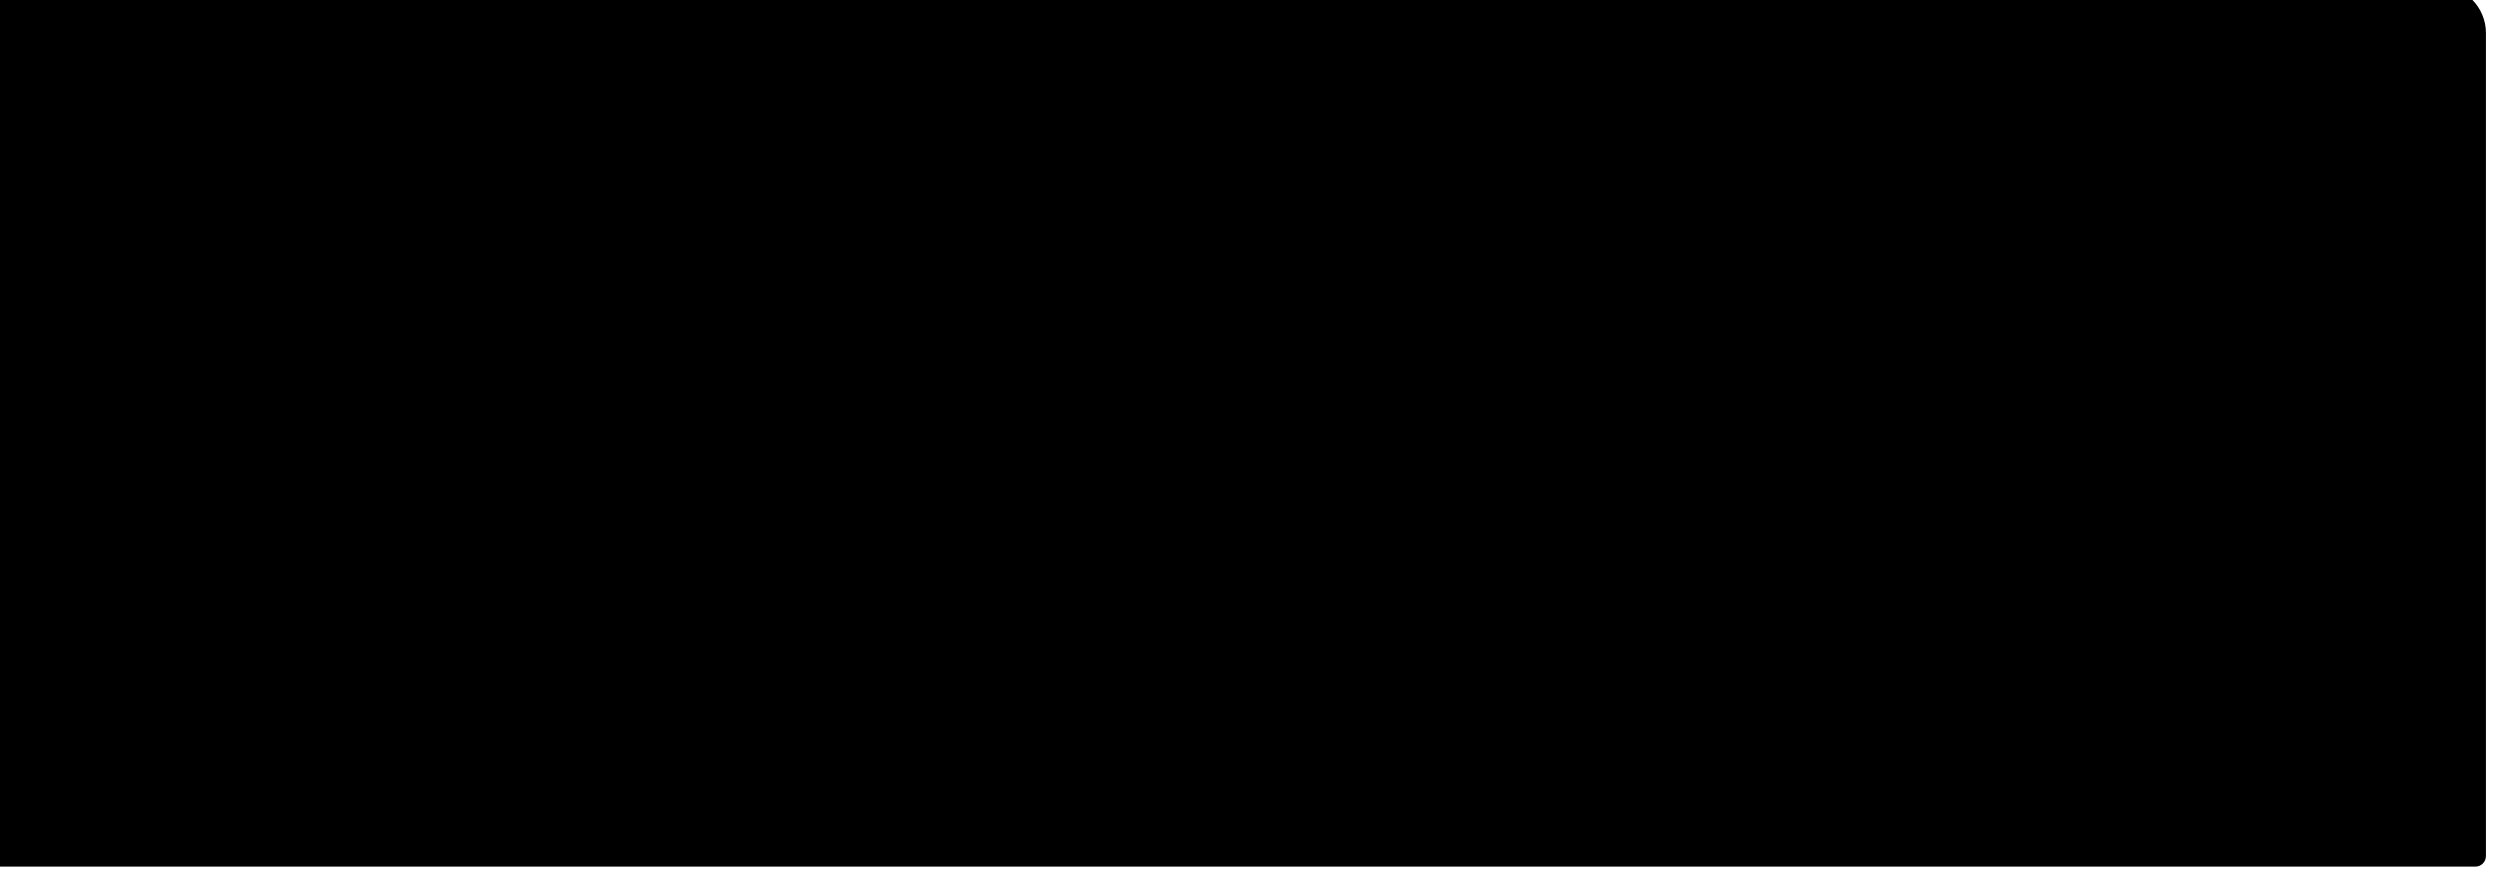
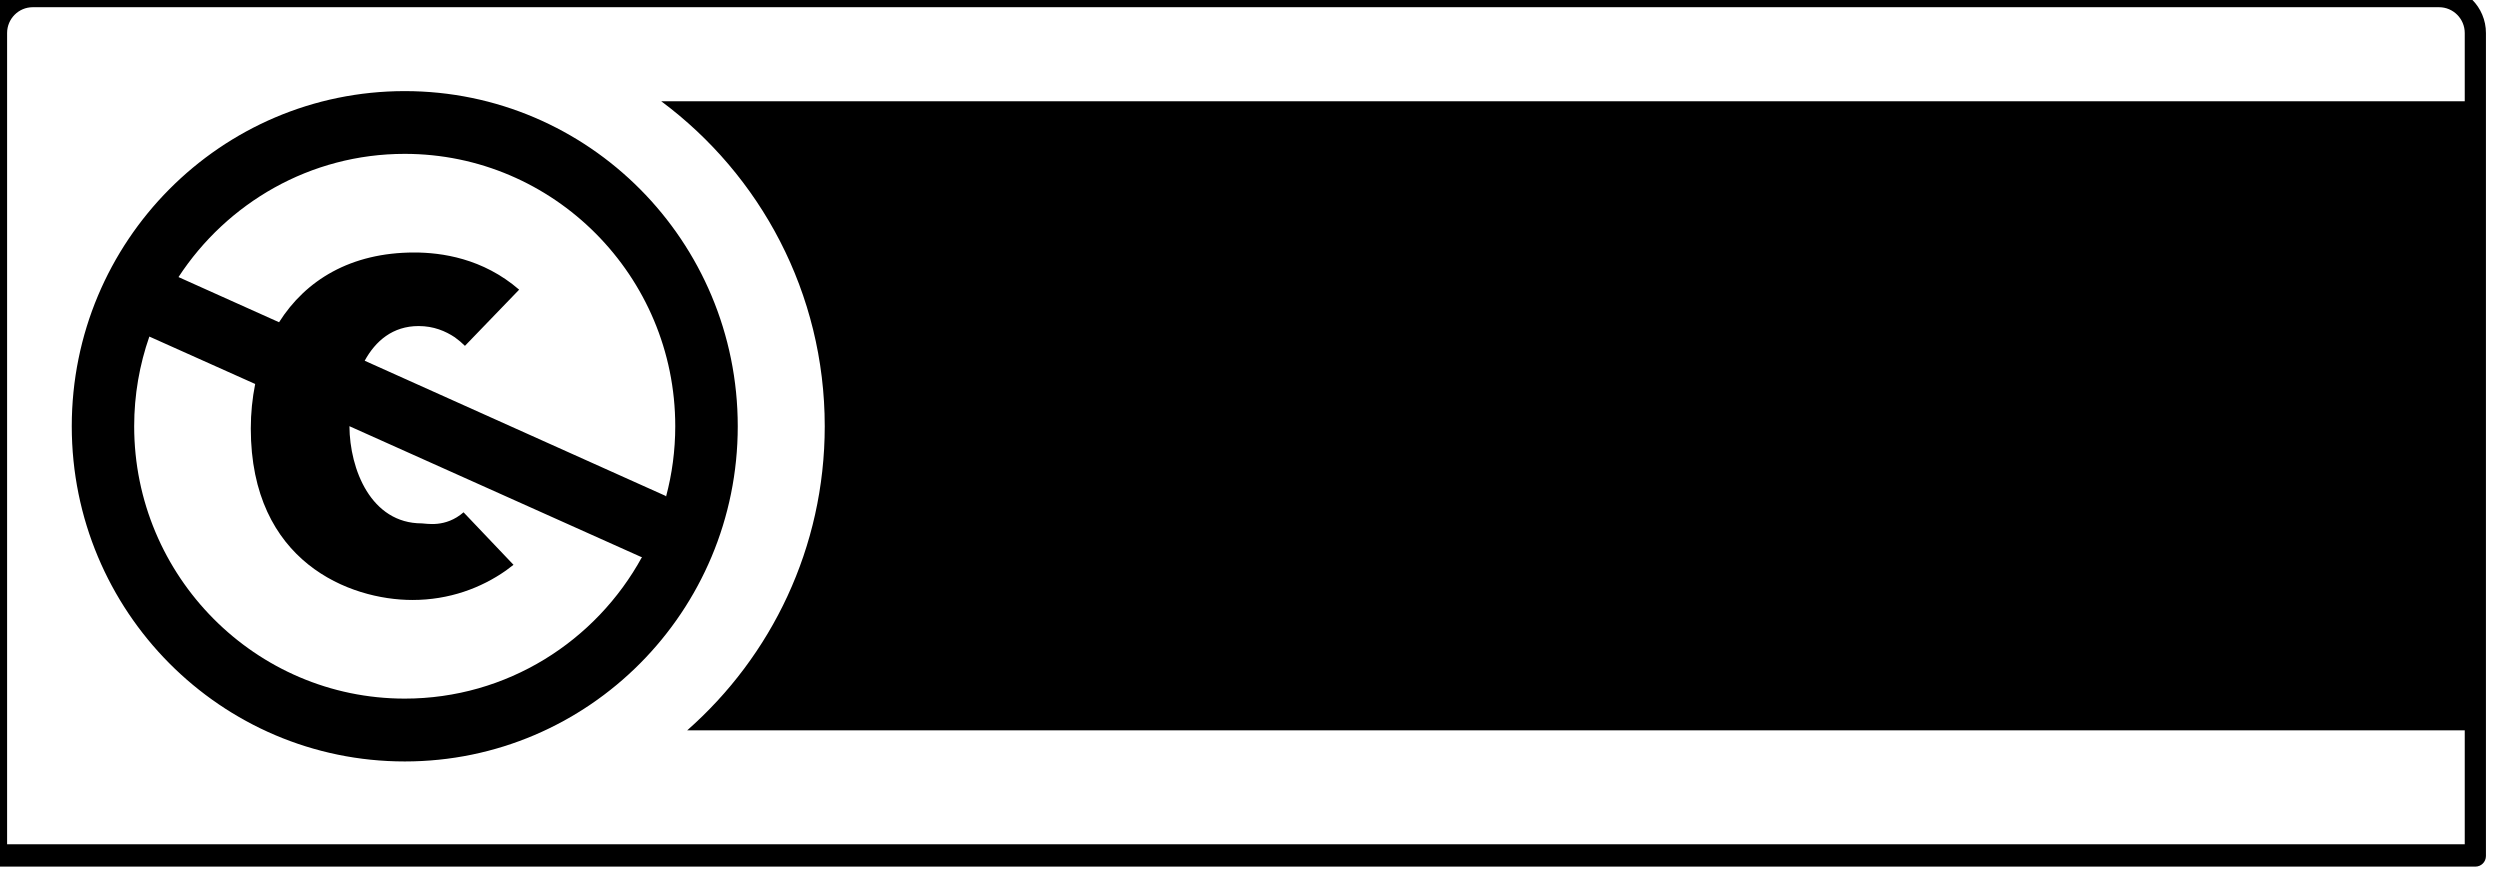
<svg xmlns="http://www.w3.org/2000/svg" id="licenseimg" version="1.1" viewBox="0.995 1.495 88 31" enable-background="new 0.995 1.495 88 31" xml:space="preserve">
  <g>
-     <path d="M2.803,1.481L85.928,1.63c1.162,0,2.199-0.173,2.199,2.333l-0.103,27.554H0.705V3.861   C0.705,2.626,0.823,1.481,2.803,1.481z" />
+     <path fill="transparent" d="M2.803,1.481L85.928,1.63c1.162,0,2.199-0.173,2.199,2.333l-0.103,27.554H0.705V3.861   C0.705,2.626,0.823,1.481,2.803,1.481z" />
    <g>
-       <ellipse cx="14.887" cy="16.501" rx="11.101" ry="11.172" />
+       <ellipse fill="transparent" cx="14.887" cy="16.501" rx="11.101" ry="11.172" />
    </g>
    <path fill="inherit" d="M24.271,5.06c3.484,2.592,5.754,6.744,5.755,11.44c-0.001,4.272-1.88,8.095-4.842,10.703h62.853V5.06H24.271z" />
    <path fill="inherit" d="M15.242,4.702C8.769,4.702,3.521,9.984,3.521,16.5c0,6.515,5.248,11.798,11.722,11.798c6.473,0,11.721-5.283,11.721-11.798   C26.963,9.984,21.715,4.702,15.242,4.702z M15.242,26.086c-5.252,0-9.524-4.302-9.524-9.586c0-1.106,0.189-2.169,0.534-3.158   l3.725,1.669c-0.1,0.503-0.154,1.026-0.154,1.567c0,4.709,3.492,6.036,5.689,6.036c1.297,0,2.418-0.422,3.296-1.039   c0.092-0.066,0.179-0.133,0.262-0.199l-1.758-1.848c-0.64,0.556-1.313,0.39-1.47,0.39c-1.788,0-2.537-1.899-2.547-3.421   l10.266,4.602c0.012,0.002,0.022,0.002,0.032,0.004C21.973,24.069,18.837,26.086,15.242,26.086z M24.419,18.948l-10.587-4.755   c0.382-0.698,0.989-1.221,1.898-1.221c0.528,0,0.946,0.177,1.276,0.397c0.137,0.1,0.255,0.2,0.355,0.3l1.908-1.978   c-1.281-1.108-2.739-1.308-3.692-1.308c-2.239,0-3.824,0.976-4.759,2.455l-3.54-1.59c1.704-2.608,4.636-4.337,7.963-4.337   c5.251,0,9.523,4.3,9.523,9.587c0,0.854-0.113,1.685-0.323,2.474C24.434,18.965,24.428,18.957,24.419,18.948z" />
    <g>
-       <path d="M36.739,8.557c0.392,0,0.728,0.059,1.002,0.173c0.276,0.116,0.5,0.268,0.674,0.456    c0.173,0.189,0.299,0.405,0.379,0.647c0.079,0.241,0.118,0.493,0.118,0.753c0,0.253-0.039,0.503-0.118,0.749    c-0.08,0.244-0.206,0.462-0.379,0.65c-0.174,0.188-0.397,0.341-0.674,0.456c-0.274,0.115-0.61,0.173-1.002,0.173h-1.452v2.267    h-1.382V8.557H36.739z M36.36,11.533c0.158,0,0.312-0.012,0.457-0.035c0.147-0.023,0.276-0.069,0.388-0.137    c0.111-0.068,0.201-0.164,0.269-0.288c0.068-0.124,0.101-0.287,0.101-0.487c0-0.201-0.033-0.363-0.101-0.488    c-0.067-0.123-0.157-0.22-0.269-0.286c-0.111-0.069-0.24-0.114-0.388-0.138c-0.146-0.024-0.299-0.036-0.457-0.036h-1.073v1.896    L36.36,11.533L36.36,11.533z" />
-       <path d="M44.751,14.398c-0.476,0.417-1.133,0.625-1.972,0.625c-0.851,0-1.509-0.207-1.976-0.62    c-0.466-0.413-0.699-1.052-0.699-1.913V8.557h1.381v3.934c0,0.171,0.016,0.339,0.045,0.506c0.029,0.165,0.091,0.311,0.185,0.438    c0.094,0.125,0.225,0.229,0.392,0.309c0.167,0.08,0.392,0.119,0.673,0.119c0.493,0,0.833-0.109,1.021-0.332    c0.188-0.221,0.282-0.568,0.282-1.04V8.557h1.382v3.934C45.464,13.346,45.226,13.982,44.751,14.398z" />
-       <path d="M50.069,8.557c0.301,0,0.572,0.027,0.817,0.081c0.246,0.053,0.459,0.14,0.636,0.26    c0.176,0.121,0.312,0.282,0.407,0.483c0.099,0.201,0.146,0.45,0.146,0.745c0,0.318-0.071,0.584-0.217,0.796    c-0.144,0.212-0.355,0.388-0.637,0.522c0.387,0.112,0.676,0.309,0.865,0.589c0.191,0.281,0.286,0.619,0.286,1.015    c0,0.319-0.062,0.595-0.185,0.829c-0.123,0.232-0.289,0.422-0.498,0.57c-0.207,0.148-0.445,0.257-0.713,0.328    c-0.269,0.07-0.541,0.105-0.822,0.105H47.11V8.557H50.069z M49.896,11.117c0.246,0,0.447-0.059,0.606-0.178    c0.157-0.118,0.237-0.309,0.237-0.576c0-0.147-0.026-0.269-0.08-0.362c-0.053-0.095-0.122-0.168-0.211-0.222    c-0.088-0.053-0.188-0.09-0.303-0.109c-0.115-0.022-0.233-0.032-0.356-0.032h-1.294v1.479H49.896z M49.974,13.802    c0.135,0,0.264-0.014,0.387-0.04c0.125-0.026,0.231-0.072,0.326-0.133c0.094-0.062,0.168-0.147,0.227-0.254    c0.056-0.104,0.083-0.241,0.083-0.406c0-0.325-0.093-0.557-0.271-0.696c-0.184-0.138-0.425-0.208-0.724-0.208h-1.505v1.737H49.974    z" />
-       <path d="M55.142,8.557v5.155h3.062v1.169H53.76V8.557H55.142z" />
-       <path d="M60.748,8.557v6.324h-1.382V8.557H60.748z" />
-       <path d="M66.45,10.244c-0.082-0.132-0.184-0.248-0.307-0.349c-0.125-0.101-0.265-0.179-0.421-0.235    c-0.153-0.057-0.315-0.085-0.487-0.085c-0.312,0-0.574,0.062-0.791,0.183c-0.217,0.12-0.396,0.283-0.527,0.486    c-0.137,0.204-0.232,0.436-0.296,0.695c-0.062,0.26-0.093,0.529-0.093,0.806c0,0.267,0.031,0.525,0.093,0.776    s0.159,0.477,0.296,0.677c0.134,0.201,0.311,0.361,0.527,0.483c0.217,0.12,0.479,0.181,0.791,0.181    c0.424,0,0.754-0.129,0.99-0.389c0.236-0.26,0.383-0.602,0.437-1.028h1.337c-0.034,0.396-0.126,0.753-0.271,1.072    c-0.146,0.318-0.34,0.591-0.58,0.815c-0.24,0.224-0.521,0.395-0.846,0.513c-0.322,0.119-0.678,0.178-1.064,0.178    c-0.48,0-0.914-0.084-1.299-0.252c-0.383-0.17-0.709-0.399-0.972-0.696c-0.265-0.295-0.468-0.641-0.606-1.04    c-0.143-0.399-0.213-0.829-0.213-1.29c0-0.472,0.07-0.91,0.213-1.314c0.141-0.404,0.344-0.757,0.606-1.058    c0.263-0.302,0.589-0.537,0.972-0.709c0.385-0.172,0.816-0.258,1.299-0.258c0.347,0,0.675,0.051,0.98,0.15    c0.309,0.102,0.583,0.248,0.827,0.439c0.243,0.191,0.444,0.43,0.603,0.713c0.16,0.283,0.258,0.608,0.301,0.974H66.61    C66.586,10.523,66.532,10.377,66.45,10.244z" />
-       <path d="M36.615,17.415c0.405,0,0.782,0.064,1.131,0.193c0.35,0.131,0.651,0.326,0.906,0.586    s0.455,0.584,0.599,0.975c0.144,0.389,0.216,0.848,0.216,1.372c0,0.462-0.059,0.888-0.176,1.274    c-0.118,0.391-0.295,0.728-0.532,1.012c-0.238,0.283-0.534,0.506-0.89,0.668c-0.354,0.162-0.772,0.244-1.254,0.244h-2.71v-6.324    H36.615z M36.519,22.569c0.199,0,0.393-0.031,0.581-0.097s0.354-0.174,0.502-0.323c0.146-0.151,0.264-0.349,0.352-0.59    c0.088-0.242,0.132-0.537,0.132-0.887c0-0.316-0.031-0.605-0.093-0.863c-0.062-0.257-0.162-0.478-0.304-0.658    c-0.141-0.186-0.326-0.324-0.559-0.422c-0.231-0.099-0.517-0.146-0.858-0.146h-0.984v3.984h1.231V22.569z" />
-       <path d="M40.8,19.289c0.141-0.405,0.344-0.759,0.606-1.06c0.265-0.304,0.589-0.537,0.973-0.709    c0.385-0.172,0.816-0.258,1.298-0.258c0.487,0,0.921,0.086,1.303,0.258c0.383,0.172,0.705,0.405,0.969,0.709    c0.265,0.301,0.467,0.652,0.605,1.06c0.143,0.403,0.213,0.843,0.213,1.313c0,0.461-0.07,0.892-0.213,1.288    c-0.141,0.397-0.343,0.746-0.605,1.041c-0.264,0.296-0.586,0.526-0.969,0.694c-0.382,0.168-0.814,0.253-1.303,0.253    c-0.481,0-0.913-0.085-1.298-0.253c-0.384-0.168-0.708-0.398-0.973-0.694c-0.263-0.295-0.466-0.644-0.606-1.041    c-0.141-0.396-0.211-0.827-0.211-1.288C40.589,20.132,40.659,19.692,40.8,19.289z M42.062,21.378    c0.062,0.252,0.16,0.479,0.295,0.68c0.135,0.199,0.312,0.36,0.527,0.48c0.218,0.121,0.481,0.184,0.792,0.184    c0.312,0,0.576-0.062,0.792-0.184c0.219-0.12,0.395-0.281,0.529-0.48c0.134-0.201,0.232-0.428,0.295-0.68    c0.062-0.25,0.092-0.509,0.092-0.773c0-0.276-0.029-0.547-0.092-0.807c-0.062-0.261-0.161-0.49-0.295-0.695    c-0.137-0.203-0.312-0.365-0.529-0.486c-0.216-0.12-0.48-0.182-0.792-0.182c-0.311,0-0.574,0.062-0.792,0.182    c-0.216,0.121-0.393,0.283-0.527,0.486c-0.135,0.205-0.233,0.437-0.295,0.695s-0.093,0.527-0.093,0.807    C41.97,20.869,42.001,21.128,42.062,21.378z" />
-       <path d="M50.092,17.415l1.47,4.35h0.021l1.391-4.35h1.944v6.324h-1.294v-4.482h-0.019l-1.541,4.482h-1.062    l-1.54-4.438h-0.019v4.438h-1.295v-6.324H50.092z" />
-       <path d="M59.765,17.415l2.35,6.324h-1.436l-0.475-1.408h-2.35l-0.494,1.408h-1.392l2.377-6.324H59.765z     M59.844,21.295l-0.793-2.321h-0.019l-0.816,2.321H59.844L59.844,21.295z" />
-       <path d="M64.547,17.415v6.324h-1.382v-6.324H64.547z" />
-       <path d="M67.603,17.415l2.623,4.242h0.018v-4.242h1.295v6.324h-1.383l-2.613-4.234h-0.018v4.234h-1.295v-6.324    H67.603z" />
+       <path fill="transparent" d="M36.739,8.557c0.392,0,0.728,0.059,1.002,0.173c0.276,0.116,0.5,0.268,0.674,0.456    c0.173,0.189,0.299,0.405,0.379,0.647c0.079,0.241,0.118,0.493,0.118,0.753c0,0.253-0.039,0.503-0.118,0.749    c-0.08,0.244-0.206,0.462-0.379,0.65c-0.174,0.188-0.397,0.341-0.674,0.456c-0.274,0.115-0.61,0.173-1.002,0.173h-1.452v2.267    h-1.382V8.557H36.739z M36.36,11.533c0.158,0,0.312-0.012,0.457-0.035c0.147-0.023,0.276-0.069,0.388-0.137    c0.111-0.068,0.201-0.164,0.269-0.288c0.068-0.124,0.101-0.287,0.101-0.487c0-0.201-0.033-0.363-0.101-0.488    c-0.067-0.123-0.157-0.22-0.269-0.286c-0.111-0.069-0.24-0.114-0.388-0.138c-0.146-0.024-0.299-0.036-0.457-0.036h-1.073v1.896    L36.36,11.533L36.36,11.533z" />
+       <path fill="transparent" d="M44.751,14.398c-0.476,0.417-1.133,0.625-1.972,0.625c-0.851,0-1.509-0.207-1.976-0.62    c-0.466-0.413-0.699-1.052-0.699-1.913V8.557h1.381v3.934c0,0.171,0.016,0.339,0.045,0.506c0.029,0.165,0.091,0.311,0.185,0.438    c0.094,0.125,0.225,0.229,0.392,0.309c0.167,0.08,0.392,0.119,0.673,0.119c0.493,0,0.833-0.109,1.021-0.332    c0.188-0.221,0.282-0.568,0.282-1.04V8.557h1.382v3.934C45.464,13.346,45.226,13.982,44.751,14.398z" />
+       <path fill="transparent" d="M50.069,8.557c0.301,0,0.572,0.027,0.817,0.081c0.246,0.053,0.459,0.14,0.636,0.26    c0.176,0.121,0.312,0.282,0.407,0.483c0.099,0.201,0.146,0.45,0.146,0.745c0,0.318-0.071,0.584-0.217,0.796    c-0.144,0.212-0.355,0.388-0.637,0.522c0.387,0.112,0.676,0.309,0.865,0.589c0.191,0.281,0.286,0.619,0.286,1.015    c0,0.319-0.062,0.595-0.185,0.829c-0.123,0.232-0.289,0.422-0.498,0.57c-0.207,0.148-0.445,0.257-0.713,0.328    c-0.269,0.07-0.541,0.105-0.822,0.105H47.11V8.557H50.069z M49.896,11.117c0.246,0,0.447-0.059,0.606-0.178    c0.157-0.118,0.237-0.309,0.237-0.576c0-0.147-0.026-0.269-0.08-0.362c-0.053-0.095-0.122-0.168-0.211-0.222    c-0.088-0.053-0.188-0.09-0.303-0.109c-0.115-0.022-0.233-0.032-0.356-0.032h-1.294v1.479H49.896z M49.974,13.802    c0.135,0,0.264-0.014,0.387-0.04c0.125-0.026,0.231-0.072,0.326-0.133c0.094-0.062,0.168-0.147,0.227-0.254    c0.056-0.104,0.083-0.241,0.083-0.406c0-0.325-0.093-0.557-0.271-0.696c-0.184-0.138-0.425-0.208-0.724-0.208h-1.505v1.737H49.974    z" />
+       <path fill="transparent" d="M55.142,8.557v5.155h3.062v1.169H53.76V8.557H55.142z" />
+       <path fill="transparent" d="M60.748,8.557v6.324h-1.382V8.557H60.748z" />
+       <path fill="transparent" d="M66.45,10.244c-0.082-0.132-0.184-0.248-0.307-0.349c-0.125-0.101-0.265-0.179-0.421-0.235    c-0.153-0.057-0.315-0.085-0.487-0.085c-0.312,0-0.574,0.062-0.791,0.183c-0.217,0.12-0.396,0.283-0.527,0.486    c-0.137,0.204-0.232,0.436-0.296,0.695c-0.062,0.26-0.093,0.529-0.093,0.806c0,0.267,0.031,0.525,0.093,0.776    s0.159,0.477,0.296,0.677c0.134,0.201,0.311,0.361,0.527,0.483c0.217,0.12,0.479,0.181,0.791,0.181    c0.424,0,0.754-0.129,0.99-0.389c0.236-0.26,0.383-0.602,0.437-1.028h1.337c-0.034,0.396-0.126,0.753-0.271,1.072    c-0.146,0.318-0.34,0.591-0.58,0.815c-0.24,0.224-0.521,0.395-0.846,0.513c-0.322,0.119-0.678,0.178-1.064,0.178    c-0.48,0-0.914-0.084-1.299-0.252c-0.383-0.17-0.709-0.399-0.972-0.696c-0.265-0.295-0.468-0.641-0.606-1.04    c-0.143-0.399-0.213-0.829-0.213-1.29c0-0.472,0.07-0.91,0.213-1.314c0.141-0.404,0.344-0.757,0.606-1.058    c0.263-0.302,0.589-0.537,0.972-0.709c0.385-0.172,0.816-0.258,1.299-0.258c0.347,0,0.675,0.051,0.98,0.15    c0.309,0.102,0.583,0.248,0.827,0.439c0.243,0.191,0.444,0.43,0.603,0.713c0.16,0.283,0.258,0.608,0.301,0.974H66.61    C66.586,10.523,66.532,10.377,66.45,10.244z" />
+       <path fill="transparent" d="M36.615,17.415c0.405,0,0.782,0.064,1.131,0.193c0.35,0.131,0.651,0.326,0.906,0.586    s0.455,0.584,0.599,0.975c0.144,0.389,0.216,0.848,0.216,1.372c0,0.462-0.059,0.888-0.176,1.274    c-0.118,0.391-0.295,0.728-0.532,1.012c-0.238,0.283-0.534,0.506-0.89,0.668c-0.354,0.162-0.772,0.244-1.254,0.244h-2.71v-6.324    H36.615z M36.519,22.569c0.199,0,0.393-0.031,0.581-0.097s0.354-0.174,0.502-0.323c0.146-0.151,0.264-0.349,0.352-0.59    c0.088-0.242,0.132-0.537,0.132-0.887c0-0.316-0.031-0.605-0.093-0.863c-0.062-0.257-0.162-0.478-0.304-0.658    c-0.141-0.186-0.326-0.324-0.559-0.422c-0.231-0.099-0.517-0.146-0.858-0.146h-0.984v3.984h1.231V22.569z" />
+       <path fill="transparent" d="M40.8,19.289c0.141-0.405,0.344-0.759,0.606-1.06c0.265-0.304,0.589-0.537,0.973-0.709    c0.385-0.172,0.816-0.258,1.298-0.258c0.487,0,0.921,0.086,1.303,0.258c0.383,0.172,0.705,0.405,0.969,0.709    c0.265,0.301,0.467,0.652,0.605,1.06c0.143,0.403,0.213,0.843,0.213,1.313c0,0.461-0.07,0.892-0.213,1.288    c-0.141,0.397-0.343,0.746-0.605,1.041c-0.264,0.296-0.586,0.526-0.969,0.694c-0.382,0.168-0.814,0.253-1.303,0.253    c-0.481,0-0.913-0.085-1.298-0.253c-0.384-0.168-0.708-0.398-0.973-0.694c-0.263-0.295-0.466-0.644-0.606-1.041    c-0.141-0.396-0.211-0.827-0.211-1.288C40.589,20.132,40.659,19.692,40.8,19.289z M42.062,21.378    c0.062,0.252,0.16,0.479,0.295,0.68c0.135,0.199,0.312,0.36,0.527,0.48c0.218,0.121,0.481,0.184,0.792,0.184    c0.312,0,0.576-0.062,0.792-0.184c0.219-0.12,0.395-0.281,0.529-0.48c0.134-0.201,0.232-0.428,0.295-0.68    c0.062-0.25,0.092-0.509,0.092-0.773c0-0.276-0.029-0.547-0.092-0.807c-0.062-0.261-0.161-0.49-0.295-0.695    c-0.137-0.203-0.312-0.365-0.529-0.486c-0.216-0.12-0.48-0.182-0.792-0.182c-0.311,0-0.574,0.062-0.792,0.182    c-0.216,0.121-0.393,0.283-0.527,0.486c-0.135,0.205-0.233,0.437-0.295,0.695s-0.093,0.527-0.093,0.807    C41.97,20.869,42.001,21.128,42.062,21.378z" />
+       <path fill="transparent" d="M50.092,17.415l1.47,4.35h0.021l1.391-4.35h1.944v6.324h-1.294v-4.482h-0.019l-1.541,4.482h-1.062    l-1.54-4.438h-0.019v4.438h-1.295v-6.324H50.092z" />
+       <path fill="transparent" d="M59.765,17.415l2.35,6.324h-1.436l-0.475-1.408h-2.35l-0.494,1.408h-1.392l2.377-6.324H59.765z     M59.844,21.295l-0.793-2.321h-0.019l-0.816,2.321H59.844L59.844,21.295z" />
+       <path fill="transparent" d="M64.547,17.415v6.324h-1.382v-6.324H64.547z" />
+       <path fill="transparent" d="M67.603,17.415l2.623,4.242h0.018v-4.242h1.295v6.324h-1.383l-2.613-4.234h-0.018v4.234h-1.295v-6.324    H67.603z" />
    </g>
    <path fill="inherit" d="M86.853,1H2.147C1.239,1,0.5,1.743,0.5,2.657v28.97C0.5,31.833,0.667,32,0.872,32h87.256c0.205,0,0.372-0.167,0.372-0.373   V2.657C88.5,1.743,87.761,1,86.853,1z M2.147,1.749h84.704c0.498,0,0.903,0.407,0.903,0.908c0,0,0,20.122,0,28.557H1.245V22.79   c0-8.436,0-20.133,0-20.133C1.245,2.156,1.65,1.749,2.147,1.749z" />
  </g>
</svg>
